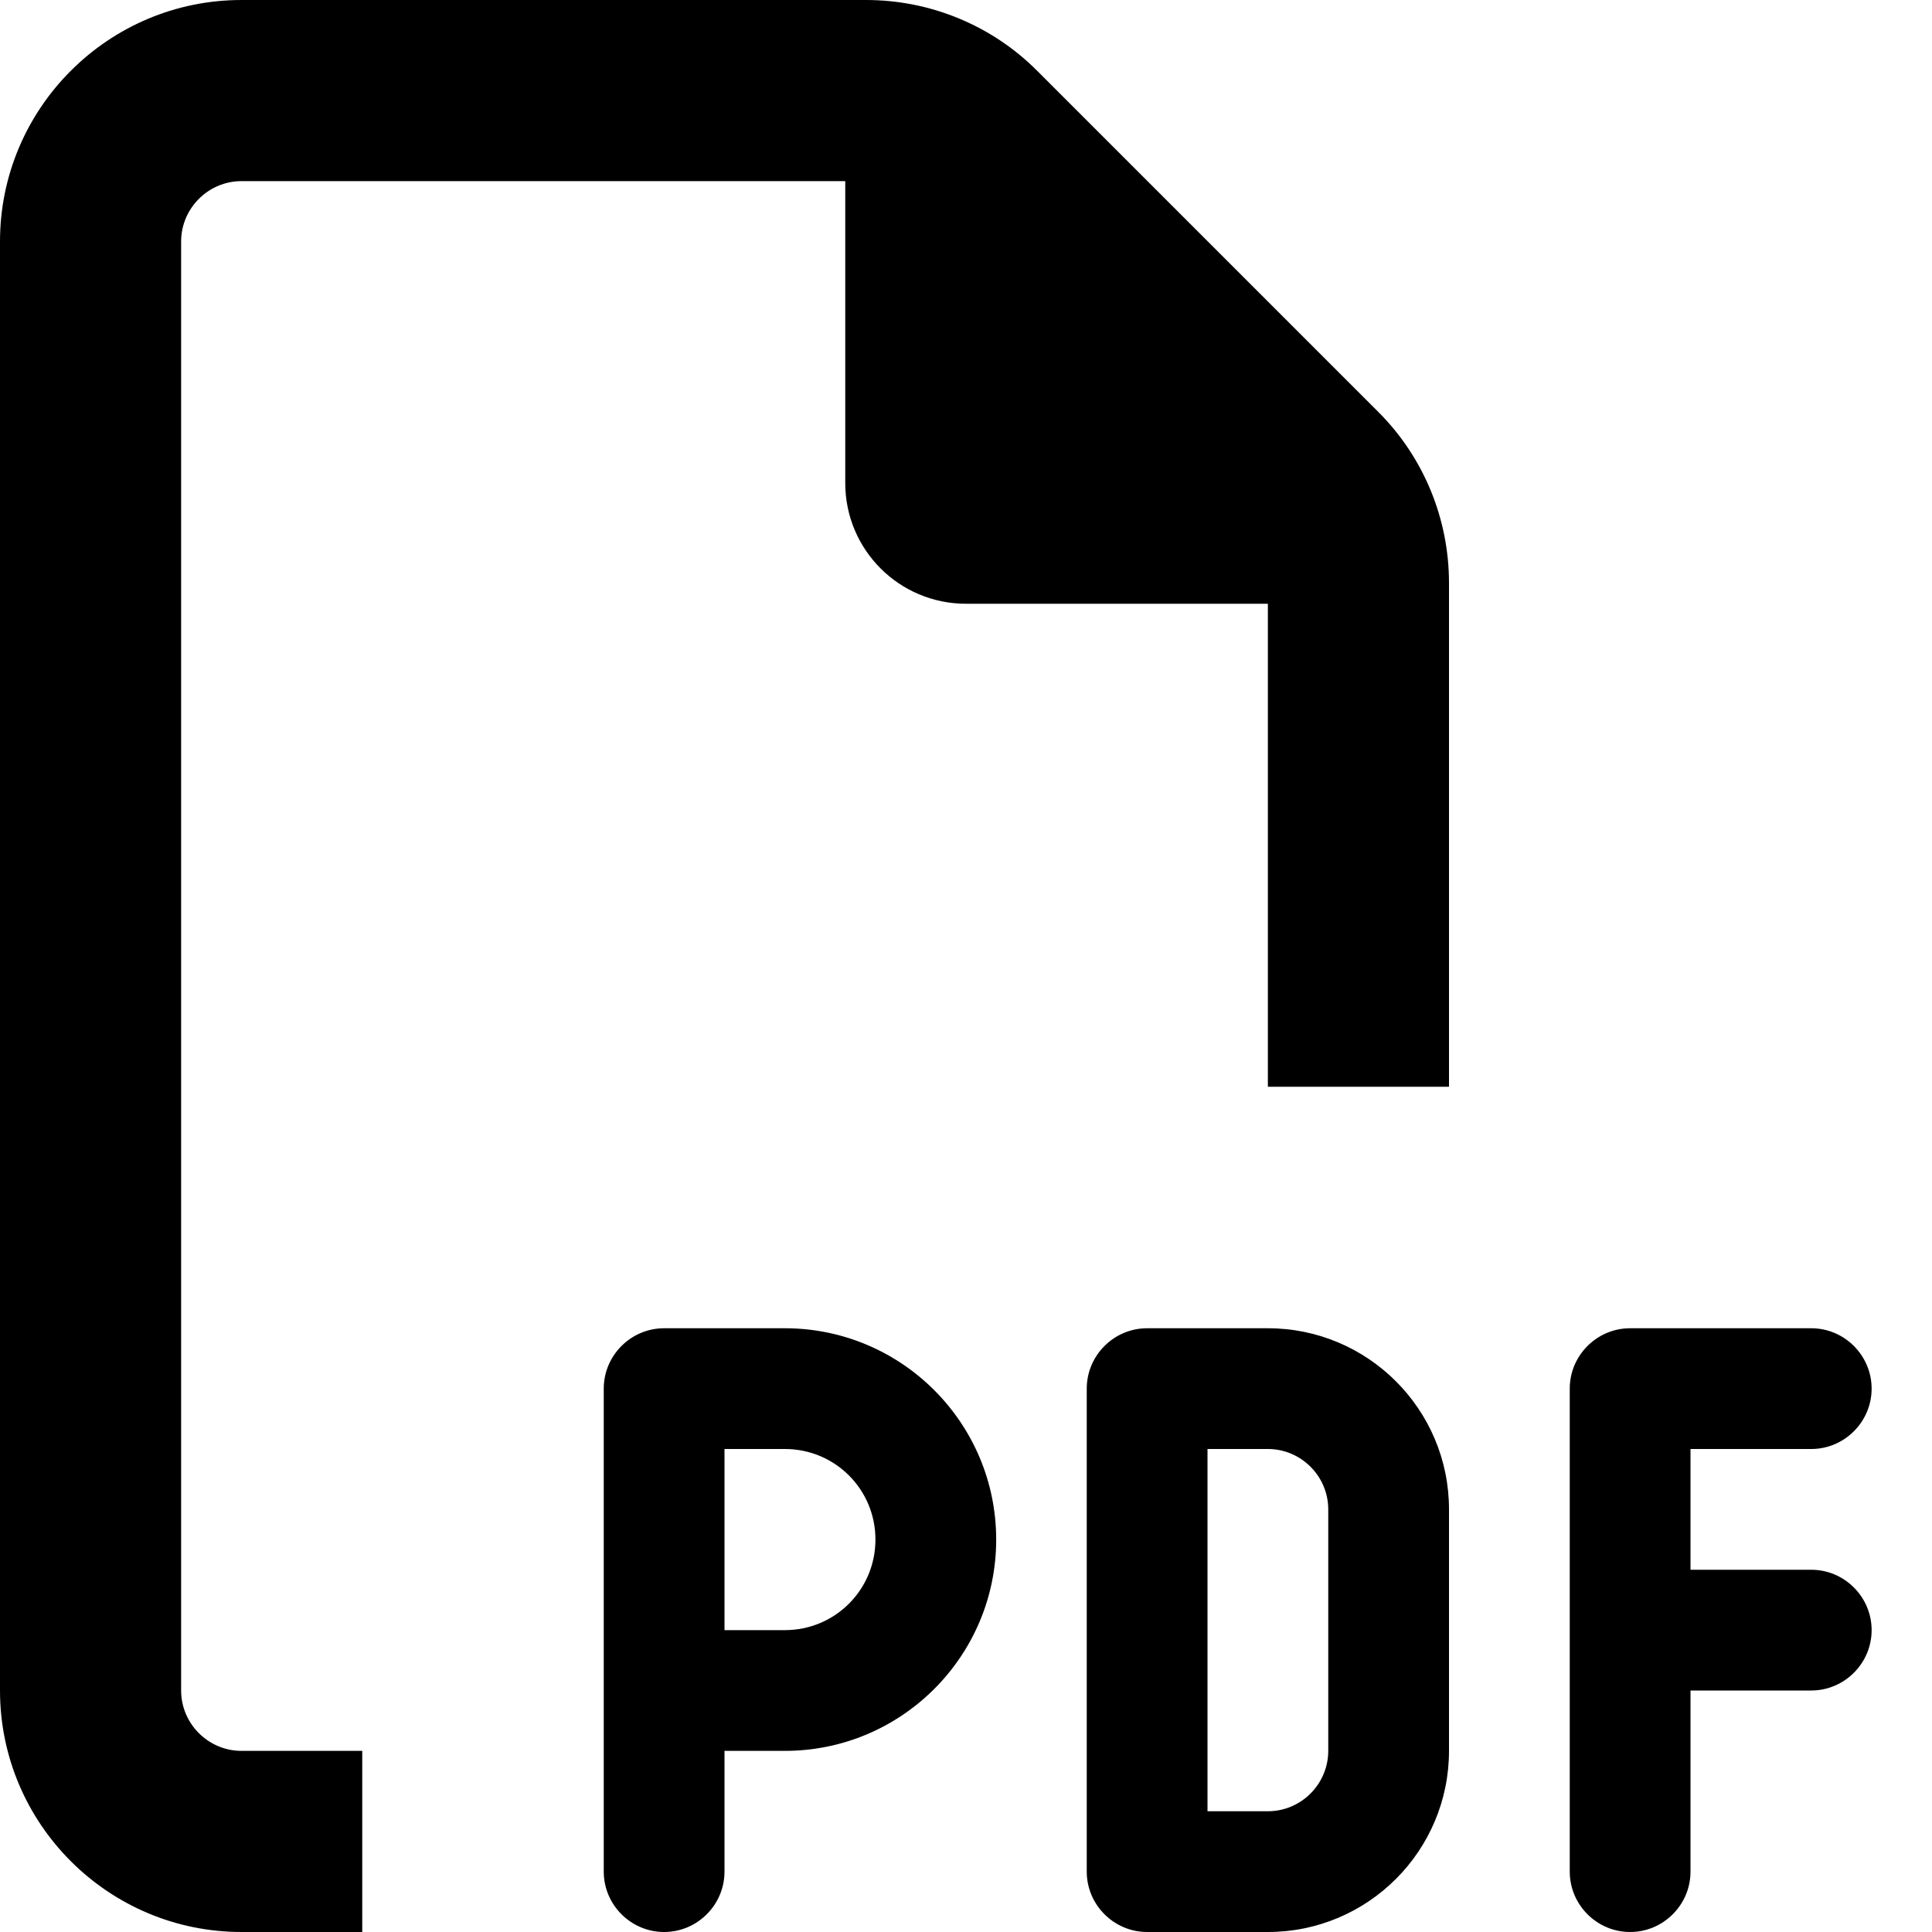
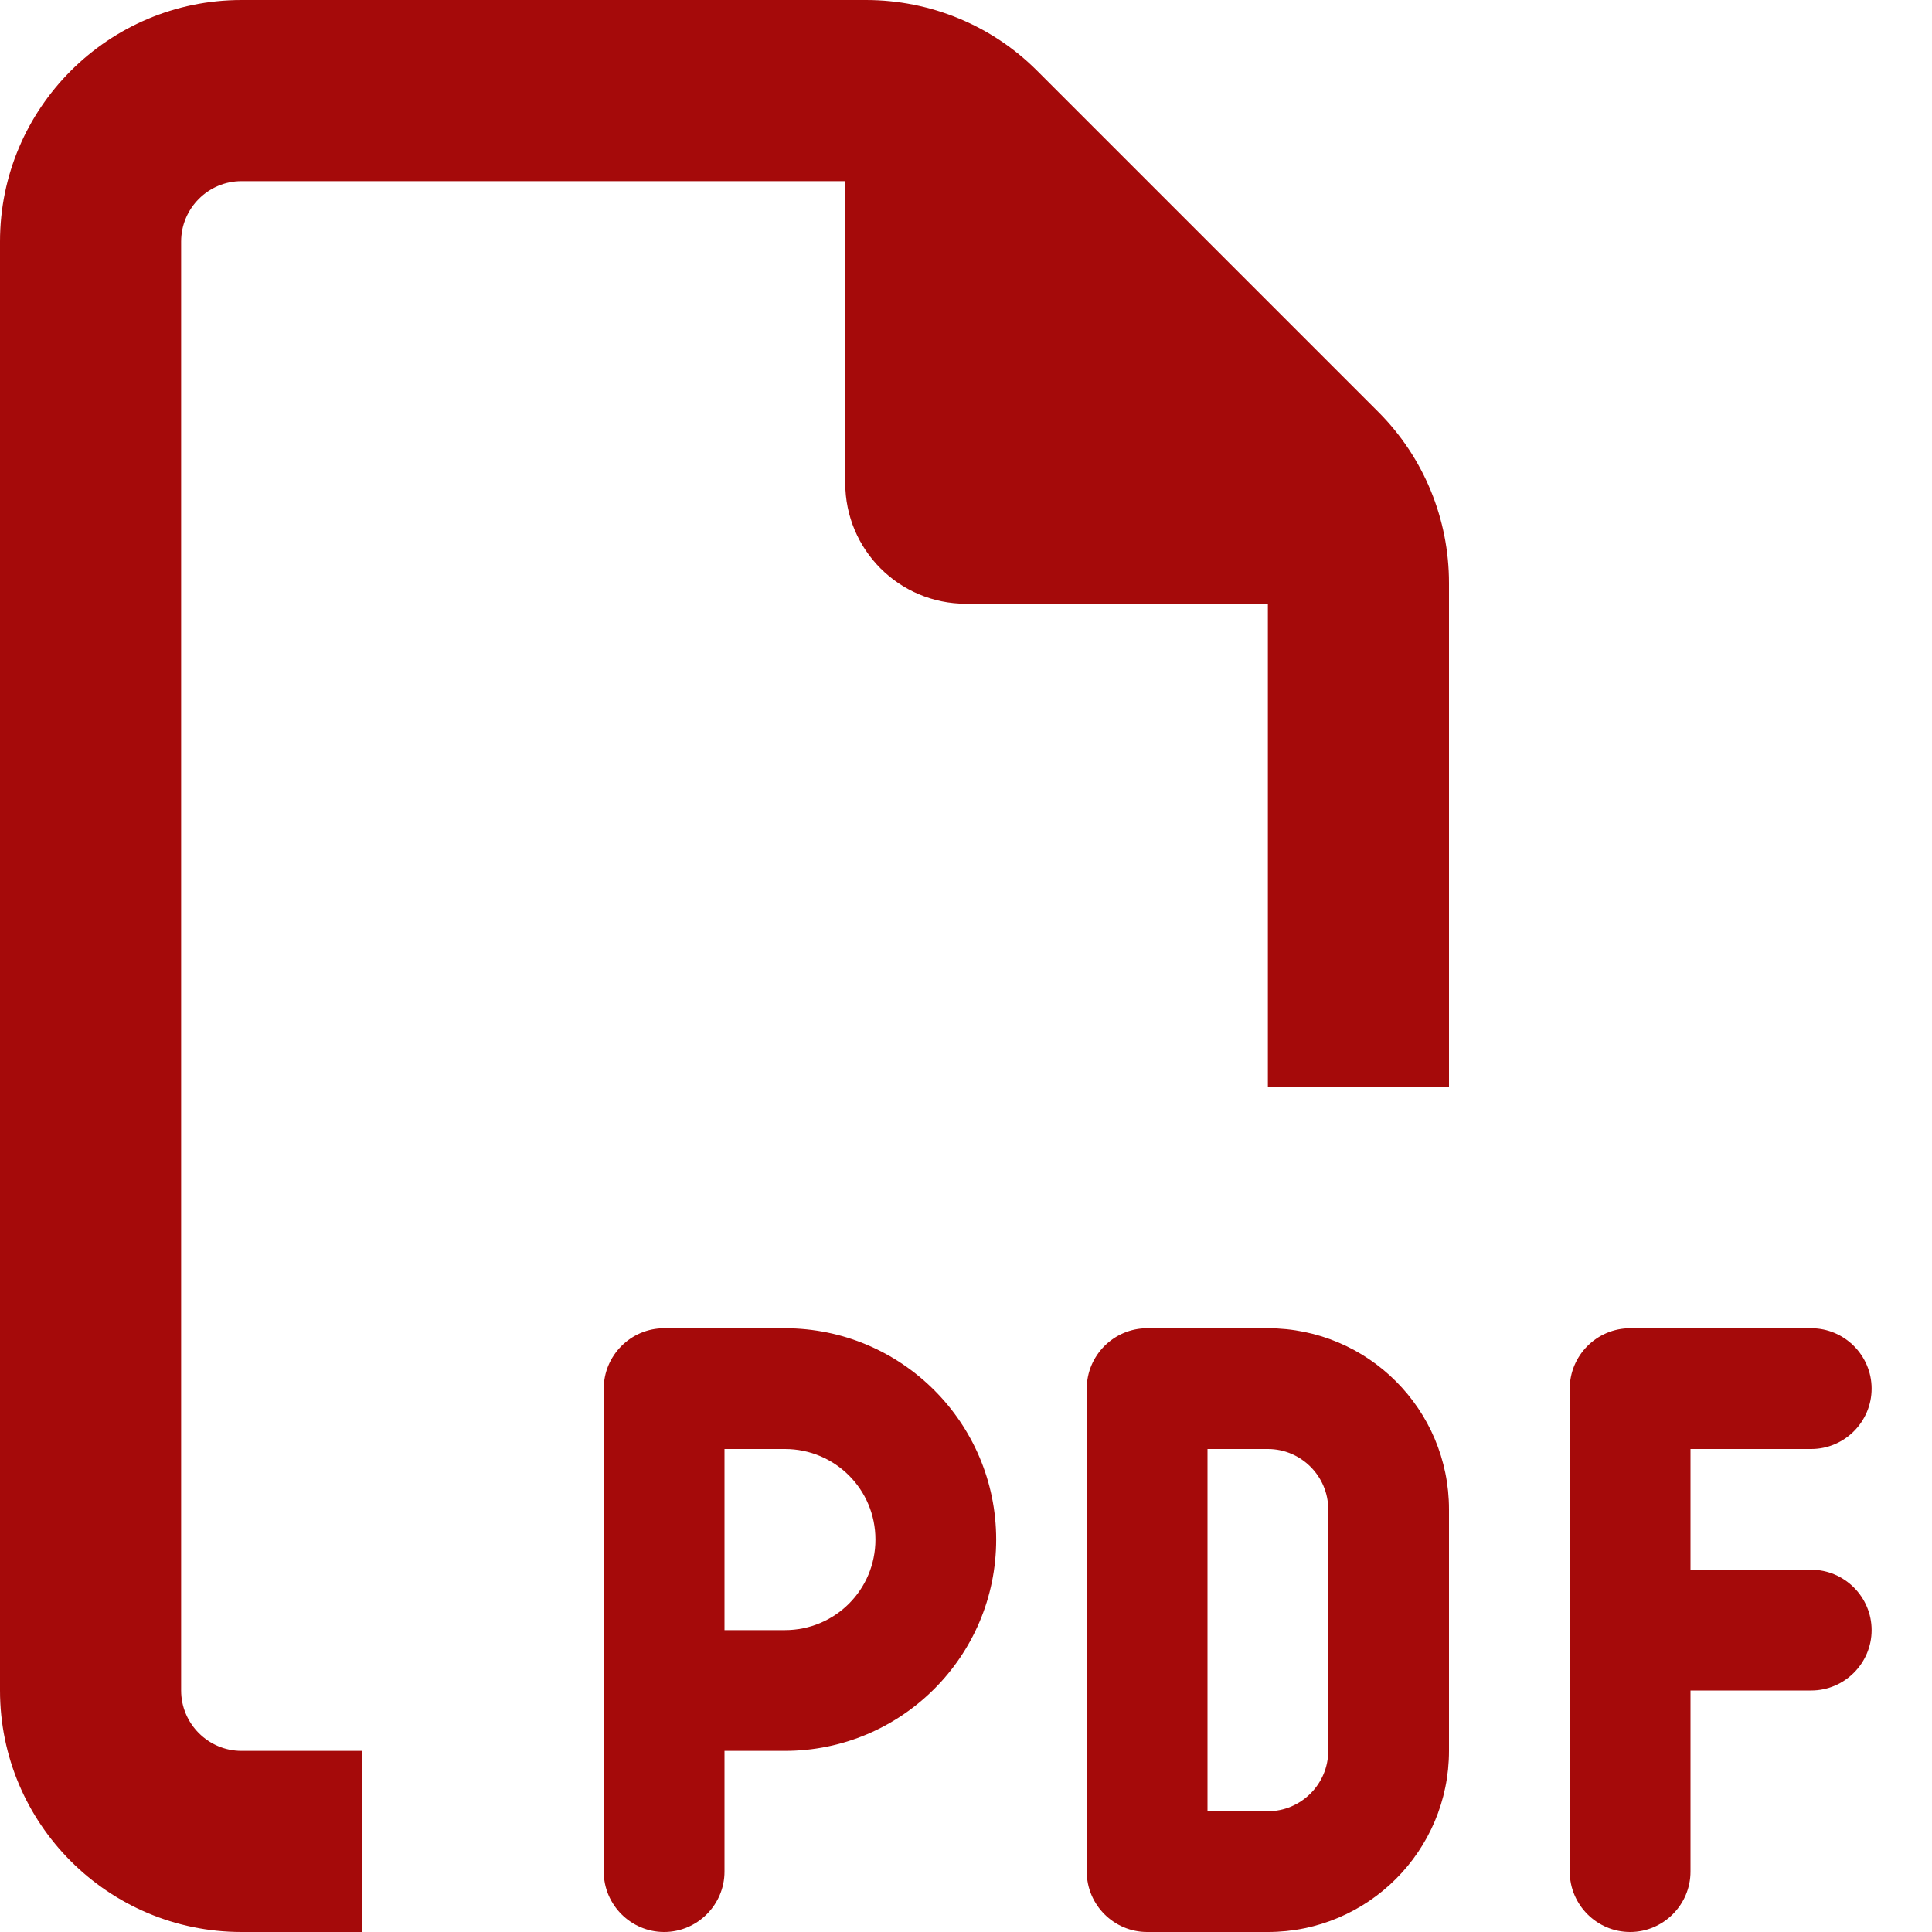
- <svg xmlns="http://www.w3.org/2000/svg" viewBox="0 0 512 512">
+ <svg xmlns="http://www.w3.org/2000/svg" viewBox="0 0 512 512" fill="rgb(165,10,10)" width="30px" heigth="30px">
  <path d="M64 464H96v48H64c-35.3 0-64-28.7-64-64V64C0 28.7 28.7 0 64 0H229.5c17 0 33.3 6.7 45.3 18.7l90.5 90.5c12 12 18.7 28.3 18.7 45.3V288H336V160H256c-17.7 0-32-14.3-32-32V48H64c-8.8 0-16 7.2-16 16V448c0 8.8 7.2 16 16 16zM176 352h32c30.9 0 56 25.1 56 56s-25.1 56-56 56H192v32c0 8.8-7.2 16-16 16s-16-7.2-16-16V448 368c0-8.8 7.2-16 16-16zm32 80c13.3 0 24-10.7 24-24s-10.7-24-24-24H192v48h16zm96-80h32c26.5 0 48 21.5 48 48v64c0 26.5-21.5 48-48 48H304c-8.8 0-16-7.2-16-16V368c0-8.8 7.2-16 16-16zm32 128c8.8 0 16-7.2 16-16V400c0-8.8-7.2-16-16-16H320v96h16zm80-112c0-8.8 7.2-16 16-16h48c8.8 0 16 7.2 16 16s-7.2 16-16 16H448v32h32c8.8 0 16 7.2 16 16s-7.2 16-16 16H448v48c0 8.8-7.2 16-16 16s-16-7.2-16-16V432 368z" />
</svg>
